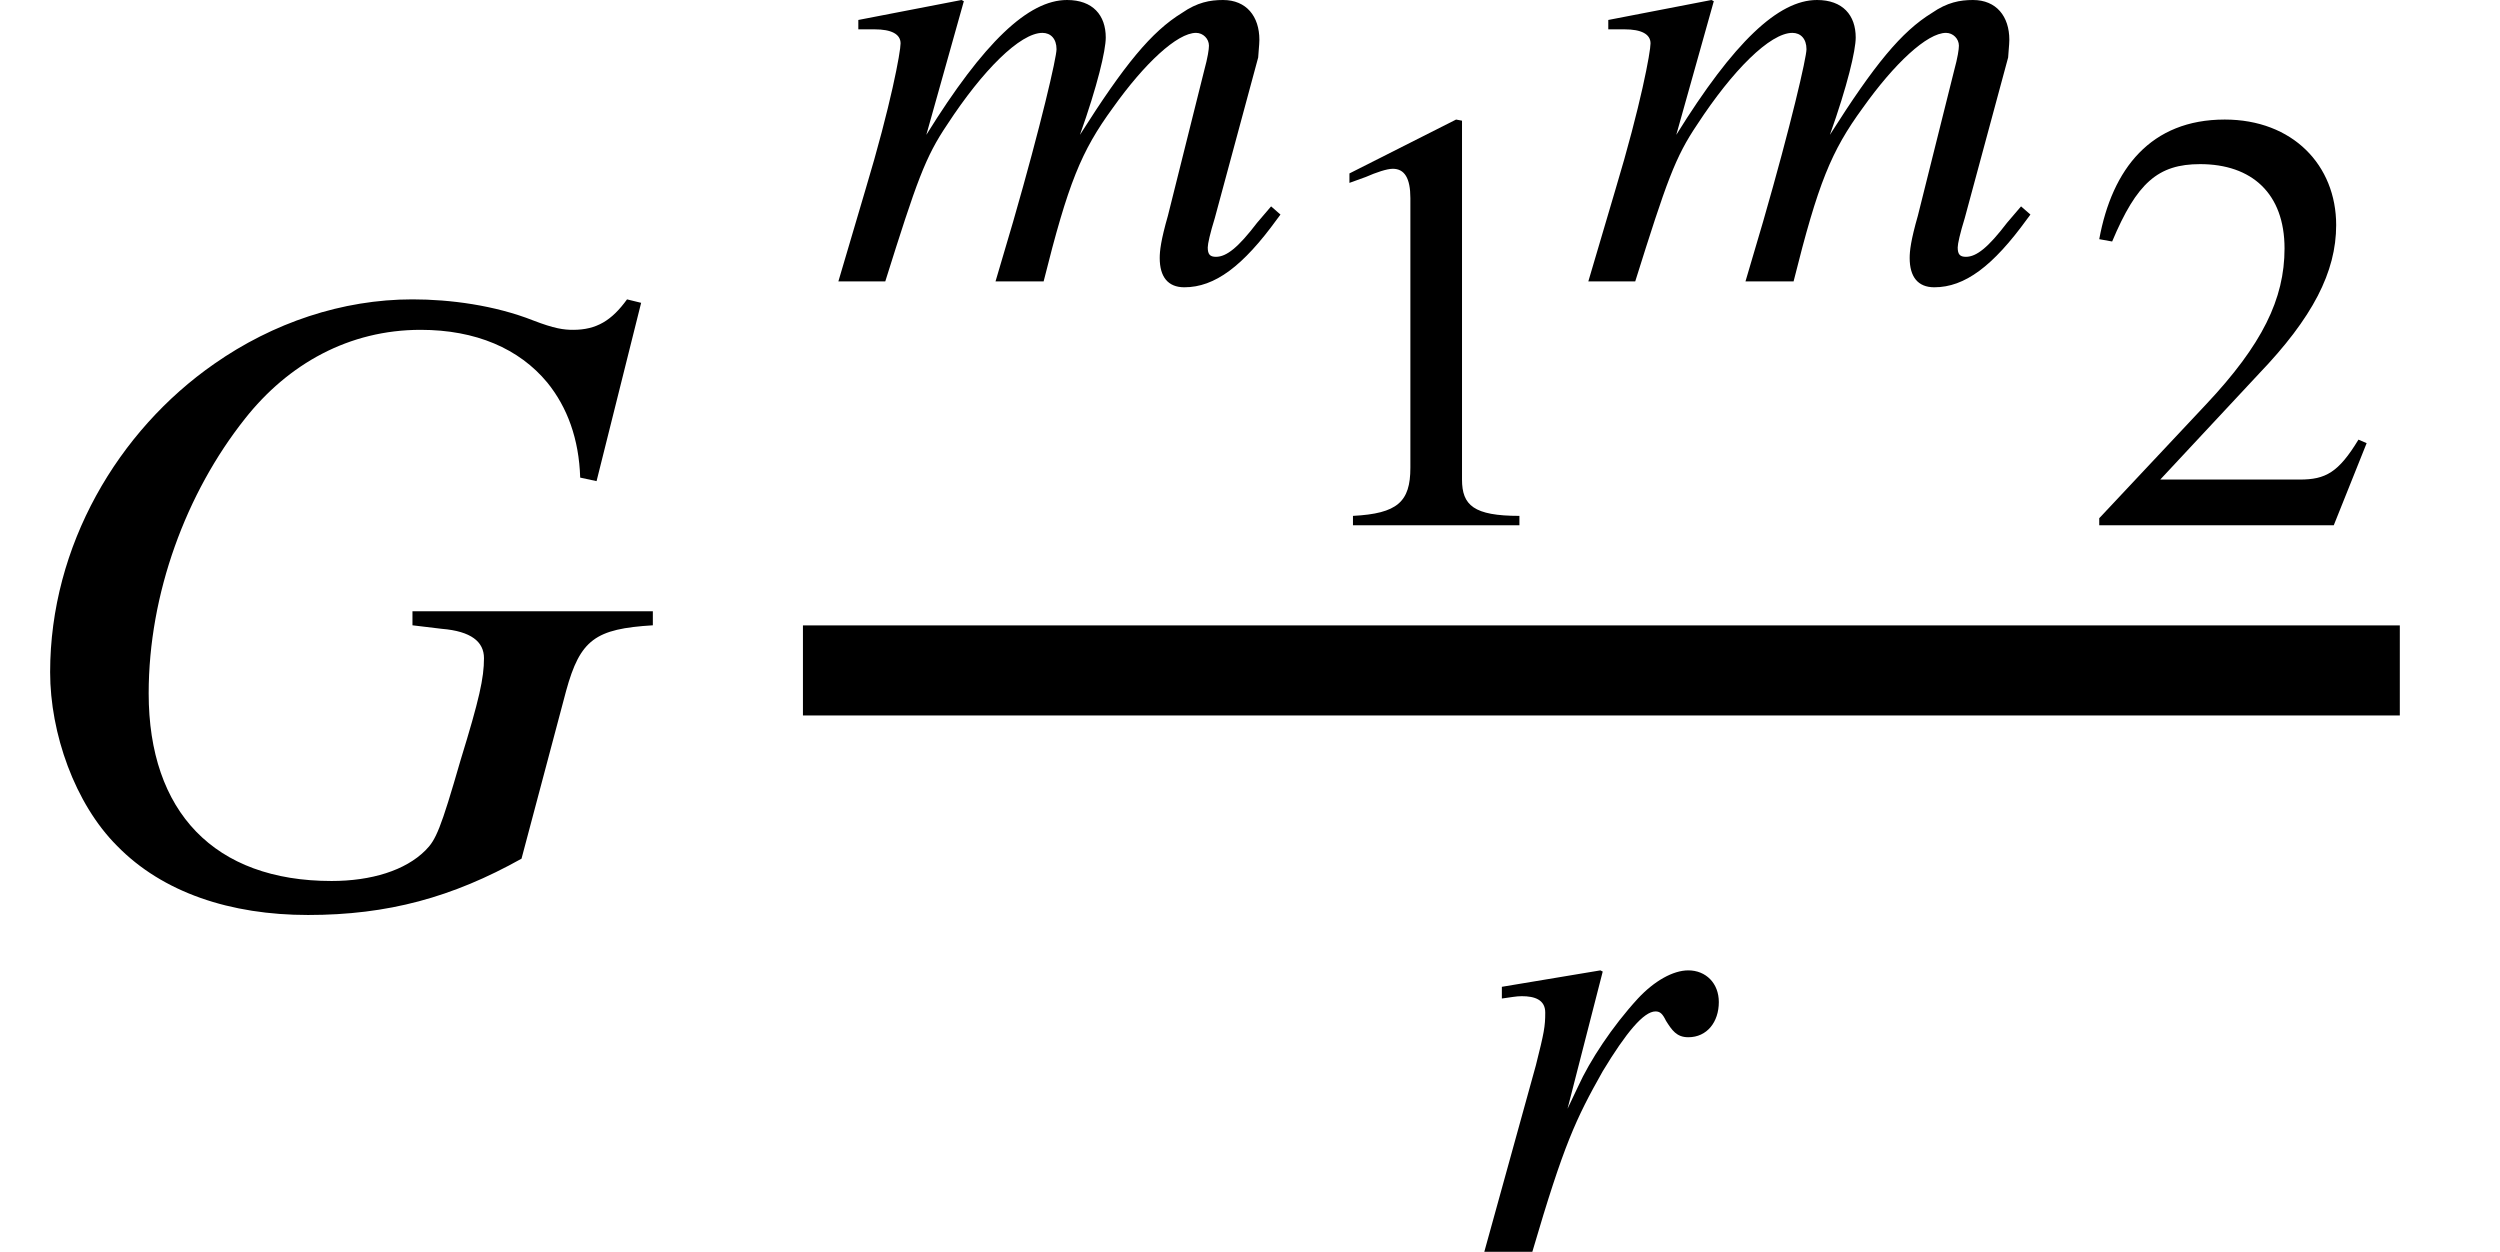
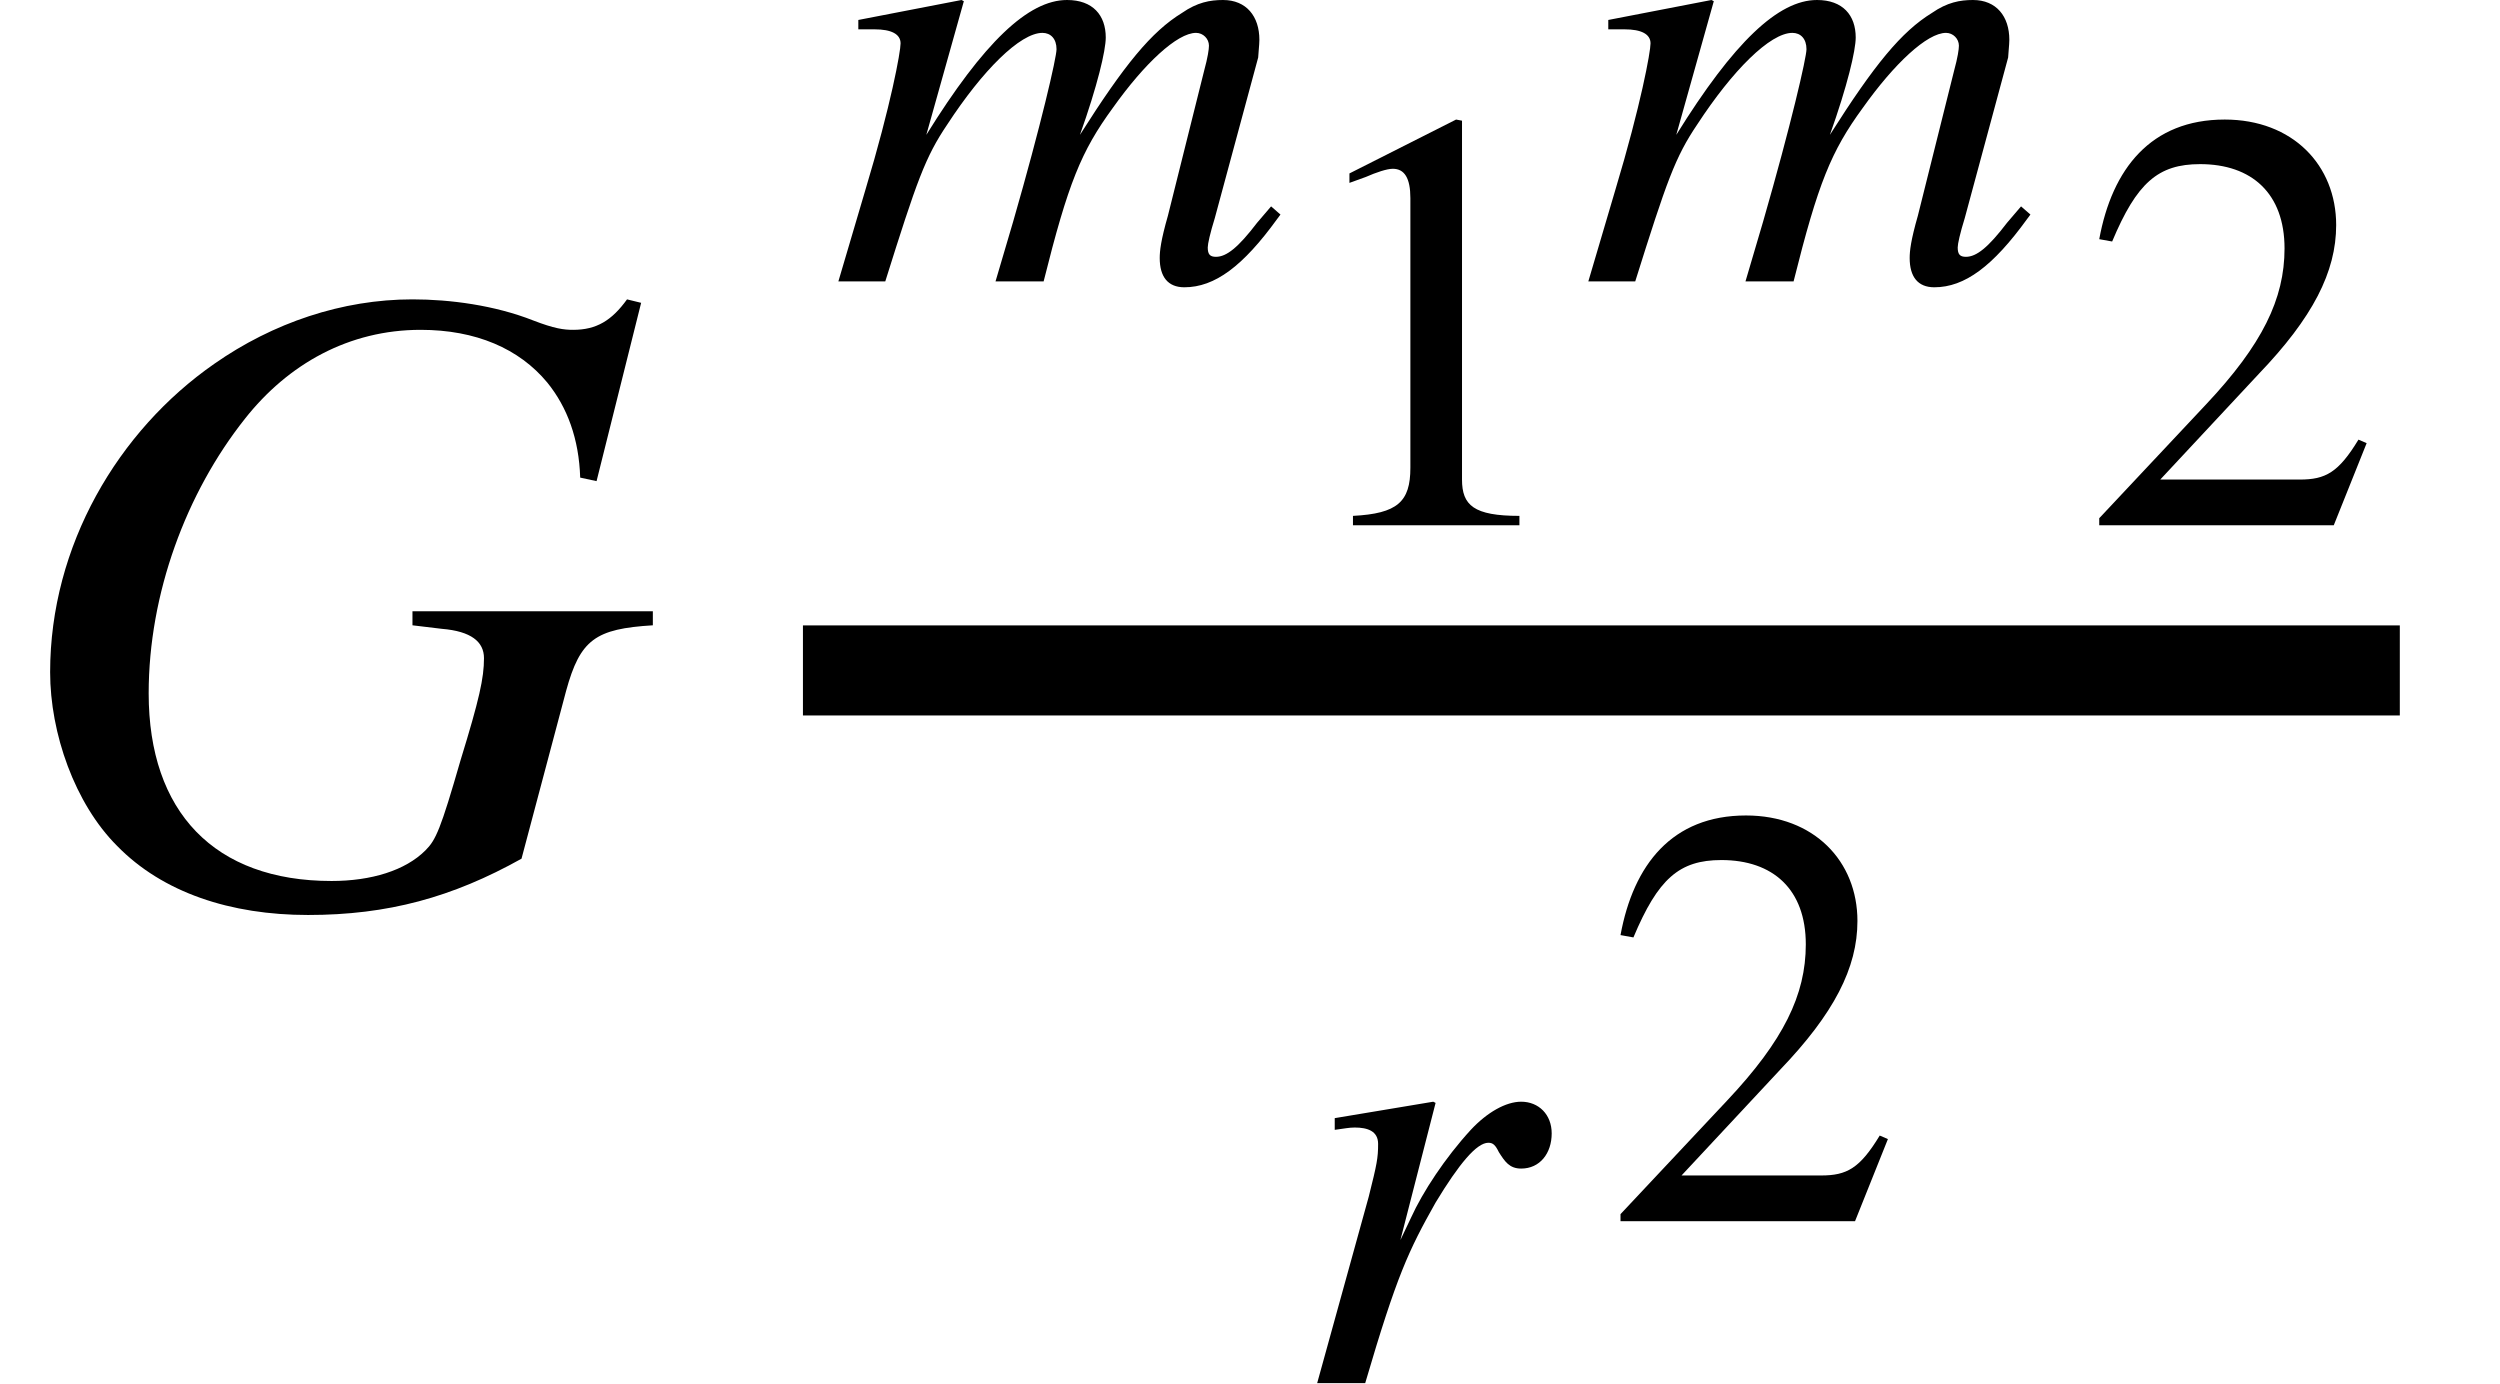
- <svg xmlns="http://www.w3.org/2000/svg" xmlns:xlink="http://www.w3.org/1999/xlink" width="33.312pt" height="16.679pt" viewBox="0 0 33.312 16.679" version="1.1">
+ <svg xmlns="http://www.w3.org/2000/svg" xmlns:xlink="http://www.w3.org/1999/xlink" width="33.312pt" height="18.429pt" viewBox="0 0 33.312 18.429" version="1.1">
  <defs>
    <g>
      <symbol overflow="visible" id="glyph0-0">
        <path style="stroke:none;" d="M 8.656 -3.828 L 5.453 -3.828 L 5.453 -3.641 L 5.844 -3.594 C 6.234 -3.562 6.406 -3.422 6.406 -3.203 C 6.406 -2.938 6.344 -2.656 6.094 -1.844 C 5.828 -0.922 5.766 -0.781 5.625 -0.641 C 5.359 -0.375 4.906 -0.234 4.375 -0.234 C 2.812 -0.234 1.938 -1.156 1.938 -2.734 C 1.938 -4.062 2.438 -5.406 3.219 -6.391 C 3.797 -7.125 4.609 -7.578 5.562 -7.578 C 6.297 -7.578 6.875 -7.328 7.25 -6.875 C 7.516 -6.547 7.672 -6.125 7.688 -5.609 L 7.906 -5.562 L 8.5 -7.938 L 8.312 -7.984 C 8.109 -7.703 7.906 -7.578 7.594 -7.578 C 7.469 -7.578 7.344 -7.594 7.062 -7.703 C 6.547 -7.906 5.953 -7.984 5.453 -7.984 C 4.516 -7.984 3.594 -7.672 2.812 -7.125 C 1.531 -6.234 0.625 -4.703 0.625 -3.016 C 0.625 -2.203 0.953 -1.266 1.516 -0.703 C 2.125 -0.078 3.031 0.219 4.062 0.219 C 5.125 0.219 5.984 -0.016 6.906 -0.531 L 7.5 -2.766 C 7.688 -3.453 7.891 -3.594 8.656 -3.641 Z M 8.656 -3.828 " />
      </symbol>
      <symbol overflow="visible" id="glyph1-0">
        <path style="stroke:none;" d="M 6 -0.891 L 5.875 -1 L 5.688 -0.781 C 5.438 -0.453 5.281 -0.328 5.141 -0.328 C 5.062 -0.328 5.031 -0.359 5.031 -0.453 C 5.031 -0.5 5.062 -0.641 5.125 -0.844 L 5.703 -2.984 C 5.703 -3.016 5.719 -3.156 5.719 -3.219 C 5.719 -3.531 5.547 -3.75 5.234 -3.75 C 5.062 -3.75 4.891 -3.719 4.688 -3.578 C 4.281 -3.328 3.922 -2.891 3.328 -1.953 C 3.562 -2.609 3.672 -3.078 3.672 -3.25 C 3.672 -3.547 3.5 -3.75 3.156 -3.75 C 2.641 -3.75 2.047 -3.188 1.281 -1.953 L 1.781 -3.734 L 1.75 -3.75 L 0.375 -3.484 L 0.375 -3.359 L 0.594 -3.359 C 0.812 -3.359 0.938 -3.297 0.938 -3.172 C 0.938 -3.062 0.812 -2.359 0.469 -1.219 L 0.109 0 L 0.734 0 C 1.156 -1.344 1.266 -1.656 1.562 -2.094 C 2.031 -2.812 2.531 -3.312 2.828 -3.312 C 2.938 -3.312 3.016 -3.234 3.016 -3.094 C 3.016 -2.984 2.812 -2.094 2.438 -0.797 L 2.203 0 L 2.844 0 C 3.172 -1.312 3.344 -1.734 3.766 -2.312 C 4.188 -2.906 4.625 -3.312 4.875 -3.312 C 4.969 -3.312 5.047 -3.234 5.047 -3.141 C 5.047 -3.094 5.031 -2.984 4.984 -2.812 L 4.5 -0.875 C 4.406 -0.547 4.391 -0.406 4.391 -0.312 C 4.391 -0.062 4.5 0.078 4.719 0.078 C 5.125 0.078 5.5 -0.203 5.953 -0.828 Z M 6 -0.891 " />
      </symbol>
      <symbol overflow="visible" id="glyph1-1">
        <path style="stroke:none;" d="M 1.5 -1.906 L 1.969 -3.734 L 1.938 -3.75 L 0.625 -3.531 L 0.625 -3.375 C 0.75 -3.391 0.812 -3.406 0.891 -3.406 C 1.062 -3.406 1.203 -3.359 1.203 -3.188 C 1.203 -3 1.188 -2.922 1.078 -2.484 L 0.391 0 L 1.031 0 C 1.453 -1.438 1.609 -1.766 1.969 -2.406 C 2.281 -2.922 2.516 -3.203 2.672 -3.203 C 2.734 -3.203 2.766 -3.172 2.812 -3.078 C 2.891 -2.953 2.953 -2.859 3.109 -2.859 C 3.359 -2.859 3.516 -3.062 3.516 -3.328 C 3.516 -3.578 3.344 -3.75 3.109 -3.75 C 2.906 -3.75 2.656 -3.609 2.438 -3.375 C 2.094 -3 1.797 -2.547 1.641 -2.203 Z M 1.5 -1.906 " />
      </symbol>
      <symbol overflow="visible" id="glyph2-0">
        <path style="stroke:none;" d="M 3.156 0 L 3.156 -0.125 C 2.547 -0.125 2.391 -0.266 2.391 -0.609 L 2.391 -5.391 L 2.312 -5.406 L 0.891 -4.688 L 0.891 -4.562 L 1.109 -4.641 C 1.25 -4.703 1.391 -4.75 1.469 -4.75 C 1.625 -4.75 1.703 -4.625 1.703 -4.359 L 1.703 -0.766 C 1.703 -0.312 1.531 -0.156 0.938 -0.125 L 0.938 0 Z M 3.156 0 " />
      </symbol>
      <symbol overflow="visible" id="glyph2-1">
        <path style="stroke:none;" d="M 3.797 -1.094 L 3.688 -1.141 C 3.422 -0.703 3.25 -0.609 2.906 -0.609 L 1.047 -0.609 L 2.359 -2.016 C 3.078 -2.766 3.391 -3.375 3.391 -4 C 3.391 -4.797 2.812 -5.406 1.906 -5.406 C 0.922 -5.406 0.406 -4.75 0.234 -3.812 L 0.406 -3.781 C 0.734 -4.562 1.016 -4.812 1.578 -4.812 C 2.266 -4.812 2.703 -4.422 2.703 -3.688 C 2.703 -3.016 2.406 -2.406 1.656 -1.609 L 0.234 -0.094 L 0.234 0 L 3.359 0 Z M 3.797 -1.094 " />
      </symbol>
    </g>
  </defs>
  <g id="surface1">
    <g style="fill:rgb(0%,0%,0%);fill-opacity:1;">
      <use xlink:href="#glyph0-0" x="0.043" y="11.973" />
    </g>
    <path style="fill:none;stroke-width:1.2;stroke-linecap:butt;stroke-linejoin:miter;stroke:rgb(0%,0%,0%);stroke-opacity:1;stroke-miterlimit:10;" d="M 10.699 -3.039 L 31.977 -3.039 " transform="matrix(1,0,0,1,0,11.9724)" />
    <g style="fill:rgb(0%,0%,0%);fill-opacity:1;">
      <use xlink:href="#glyph1-0" x="11.062" y="3.75" />
    </g>
    <g style="fill:rgb(0%,0%,0%);fill-opacity:1;">
      <use xlink:href="#glyph2-0" x="17.09" y="6.999" />
    </g>
    <g style="fill:rgb(0%,0%,0%);fill-opacity:1;">
      <use xlink:href="#glyph1-0" x="21.055" y="3.75" />
    </g>
    <g style="fill:rgb(0%,0%,0%);fill-opacity:1;">
      <use xlink:href="#glyph2-1" x="27.738" y="6.999" />
    </g>
    <g style="fill:rgb(0%,0%,0%);fill-opacity:1;">
-       <use xlink:href="#glyph1-1" x="19.387" y="16.68" />
+       <use xlink:href="#glyph1-1" x="17.16" y="18.43" />
+     </g>
+     <g style="fill:rgb(0%,0%,0%);fill-opacity:1;">
+       <use xlink:href="#glyph2-1" x="21.359" y="16.272" />
    </g>
  </g>
</svg>
